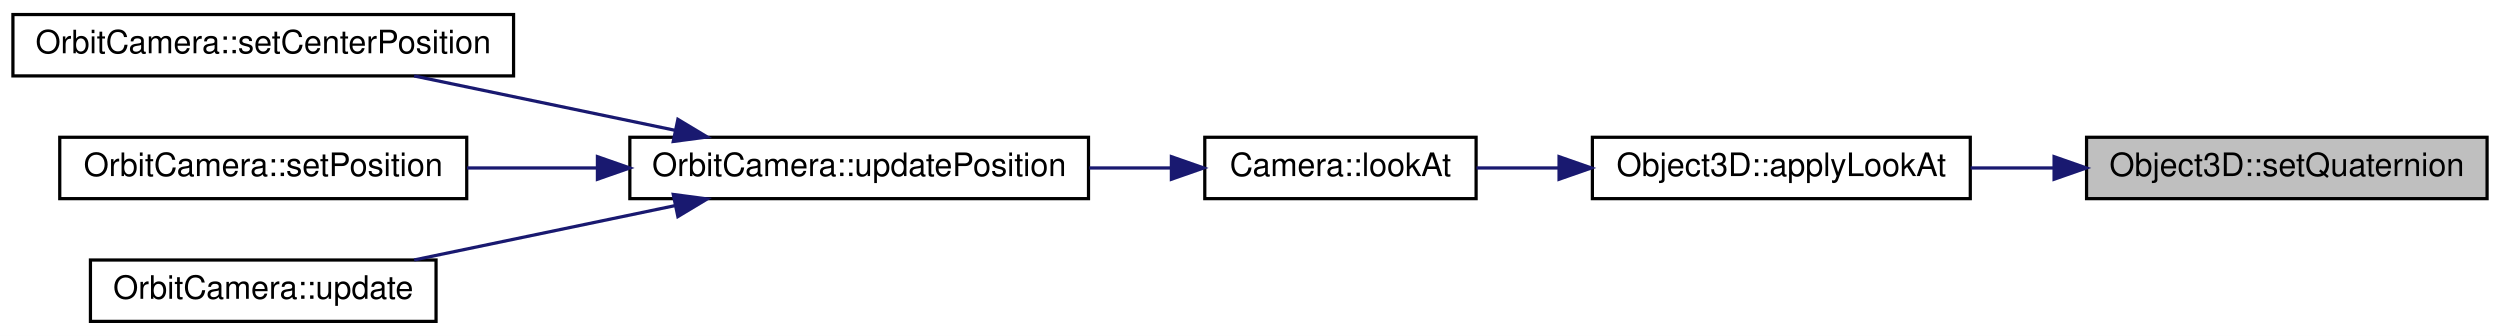
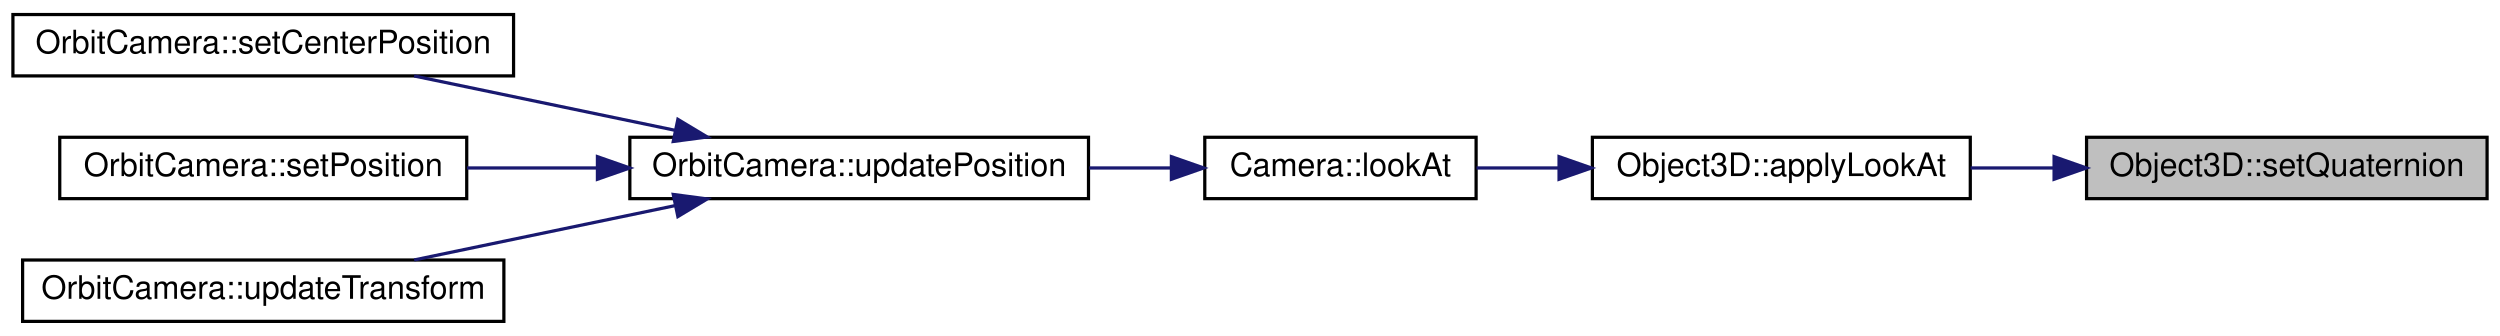
<svg xmlns="http://www.w3.org/2000/svg" xmlns:xlink="http://www.w3.org/1999/xlink" width="774pt" height="104pt" viewBox="0.00 0.00 774.00 104.00">
  <g id="graph0" class="graph" transform="scale(1 1) rotate(0) translate(4 100)">
    <polygon fill="white" stroke="transparent" points="-4,4 -4,-100 770,-100 770,4 -4,4" />
    <g id="node1" class="node">
      <g id="a_node1">
        <a xlink:title=" ">
          <polygon fill="#bfbfbf" stroke="black" points="642,-38.5 642,-57.5 766,-57.5 766,-38.5 642,-38.5" />
          <text text-anchor="middle" x="704" y="-45.5" font-family="Helvetica,sans-Serif" font-size="10.00">Object3D::setQuaternion</text>
        </a>
      </g>
    </g>
    <g id="node2" class="node">
      <g id="a_node2">
        <a xlink:href="class_object3_d.html#a5fb9d0e5407b2c1a415543128b79b537" target="_top" xlink:title=" ">
          <polygon fill="white" stroke="black" points="489,-38.5 489,-57.5 606,-57.5 606,-38.5 489,-38.5" />
          <text text-anchor="middle" x="547.5" y="-45.5" font-family="Helvetica,sans-Serif" font-size="10.00">Object3D::applyLookAt</text>
        </a>
      </g>
    </g>
    <g id="edge1" class="edge">
      <path fill="none" stroke="midnightblue" d="M631.87,-48C623.24,-48 614.5,-48 606.1,-48" />
      <polygon fill="midnightblue" stroke="midnightblue" points="631.94,-51.5 641.94,-48 631.94,-44.5 631.94,-51.5" />
    </g>
    <g id="node3" class="node">
      <g id="a_node3">
        <a xlink:href="class_camera.html#a781c538ca705b4fa8482e817cbdf7dc7" target="_top" xlink:title=" ">
          <polygon fill="white" stroke="black" points="369,-38.5 369,-57.5 453,-57.5 453,-38.5 369,-38.5" />
          <text text-anchor="middle" x="411" y="-45.5" font-family="Helvetica,sans-Serif" font-size="10.00">Camera::lookAt</text>
        </a>
      </g>
    </g>
    <g id="edge2" class="edge">
      <path fill="none" stroke="midnightblue" d="M478.53,-48C469.85,-48 461.19,-48 453.13,-48" />
      <polygon fill="midnightblue" stroke="midnightblue" points="478.68,-51.5 488.68,-48 478.68,-44.5 478.68,-51.5" />
    </g>
    <g id="node4" class="node">
      <g id="a_node4">
        <a xlink:href="class_orbit_camera.html#aa1a54b3e3d8a69b681159f2b05c57878" target="_top" xlink:title=" ">
          <polygon fill="white" stroke="black" points="191,-38.5 191,-57.5 333,-57.5 333,-38.5 191,-38.5" />
          <text text-anchor="middle" x="262" y="-45.5" font-family="Helvetica,sans-Serif" font-size="10.00">OrbitCamera::updatePosition</text>
        </a>
      </g>
    </g>
    <g id="edge3" class="edge">
      <path fill="none" stroke="midnightblue" d="M358.54,-48C350.36,-48 341.78,-48 333.25,-48" />
      <polygon fill="midnightblue" stroke="midnightblue" points="358.66,-51.5 368.66,-48 358.66,-44.5 358.66,-51.5" />
    </g>
    <g id="node5" class="node">
      <g id="a_node5">
        <a xlink:href="class_orbit_camera.html#ae286482b57a80eca137b076a9d6232b5" target="_top" xlink:title=" ">
          <polygon fill="white" stroke="black" points="0,-76.5 0,-95.5 155,-95.5 155,-76.5 0,-76.5" />
          <text text-anchor="middle" x="77.5" y="-83.5" font-family="Helvetica,sans-Serif" font-size="10.00">OrbitCamera::setCenterPosition</text>
        </a>
      </g>
    </g>
    <g id="edge4" class="edge">
      <path fill="none" stroke="midnightblue" d="M204.9,-59.68C179.02,-65.07 148.69,-71.39 124.22,-76.48" />
      <polygon fill="midnightblue" stroke="midnightblue" points="205.87,-63.05 214.95,-57.59 204.44,-56.2 205.87,-63.05" />
    </g>
    <g id="node6" class="node">
      <g id="a_node6">
        <a xlink:href="class_orbit_camera.html#a772fc7ce7430d4c03d7fffc06ad09933" target="_top" xlink:title=" ">
          <polygon fill="white" stroke="black" points="14.5,-38.5 14.5,-57.5 140.5,-57.5 140.5,-38.5 14.5,-38.5" />
          <text text-anchor="middle" x="77.5" y="-45.5" font-family="Helvetica,sans-Serif" font-size="10.00">OrbitCamera::setPosition</text>
        </a>
      </g>
    </g>
    <g id="edge5" class="edge">
      <path fill="none" stroke="midnightblue" d="M180.75,-48C167.29,-48 153.51,-48 140.6,-48" />
      <polygon fill="midnightblue" stroke="midnightblue" points="180.96,-51.5 190.96,-48 180.96,-44.5 180.96,-51.5" />
    </g>
    <g id="node7" class="node">
      <g id="a_node7">
-         <a xlink:href="class_orbit_camera.html#a65d5df2a3a79021fb4b88d1bb8ee079d" target="_top" xlink:title=" ">
-           <polygon fill="white" stroke="black" points="24,-0.5 24,-19.5 131,-19.5 131,-0.5 24,-0.5" />
-           <text text-anchor="middle" x="77.5" y="-7.5" font-family="Helvetica,sans-Serif" font-size="10.00">OrbitCamera::update</text>
+         <a xlink:href="class_orbit_camera.html#ac109700d0b3ff41c0a5963d7e78ff79f" target="_top" xlink:title=" ">
+           <polygon fill="white" stroke="black" points="3,-0.5 3,-19.5 152,-19.5 152,-0.5 3,-0.5" />
+           <text text-anchor="middle" x="77.5" y="-7.5" font-family="Helvetica,sans-Serif" font-size="10.00">OrbitCamera::updateTransform</text>
        </a>
      </g>
    </g>
    <g id="edge6" class="edge">
      <path fill="none" stroke="midnightblue" d="M204.9,-36.32C179.02,-30.93 148.69,-24.61 124.22,-19.52" />
      <polygon fill="midnightblue" stroke="midnightblue" points="204.44,-39.8 214.95,-38.41 205.87,-32.95 204.44,-39.8" />
    </g>
  </g>
</svg>
